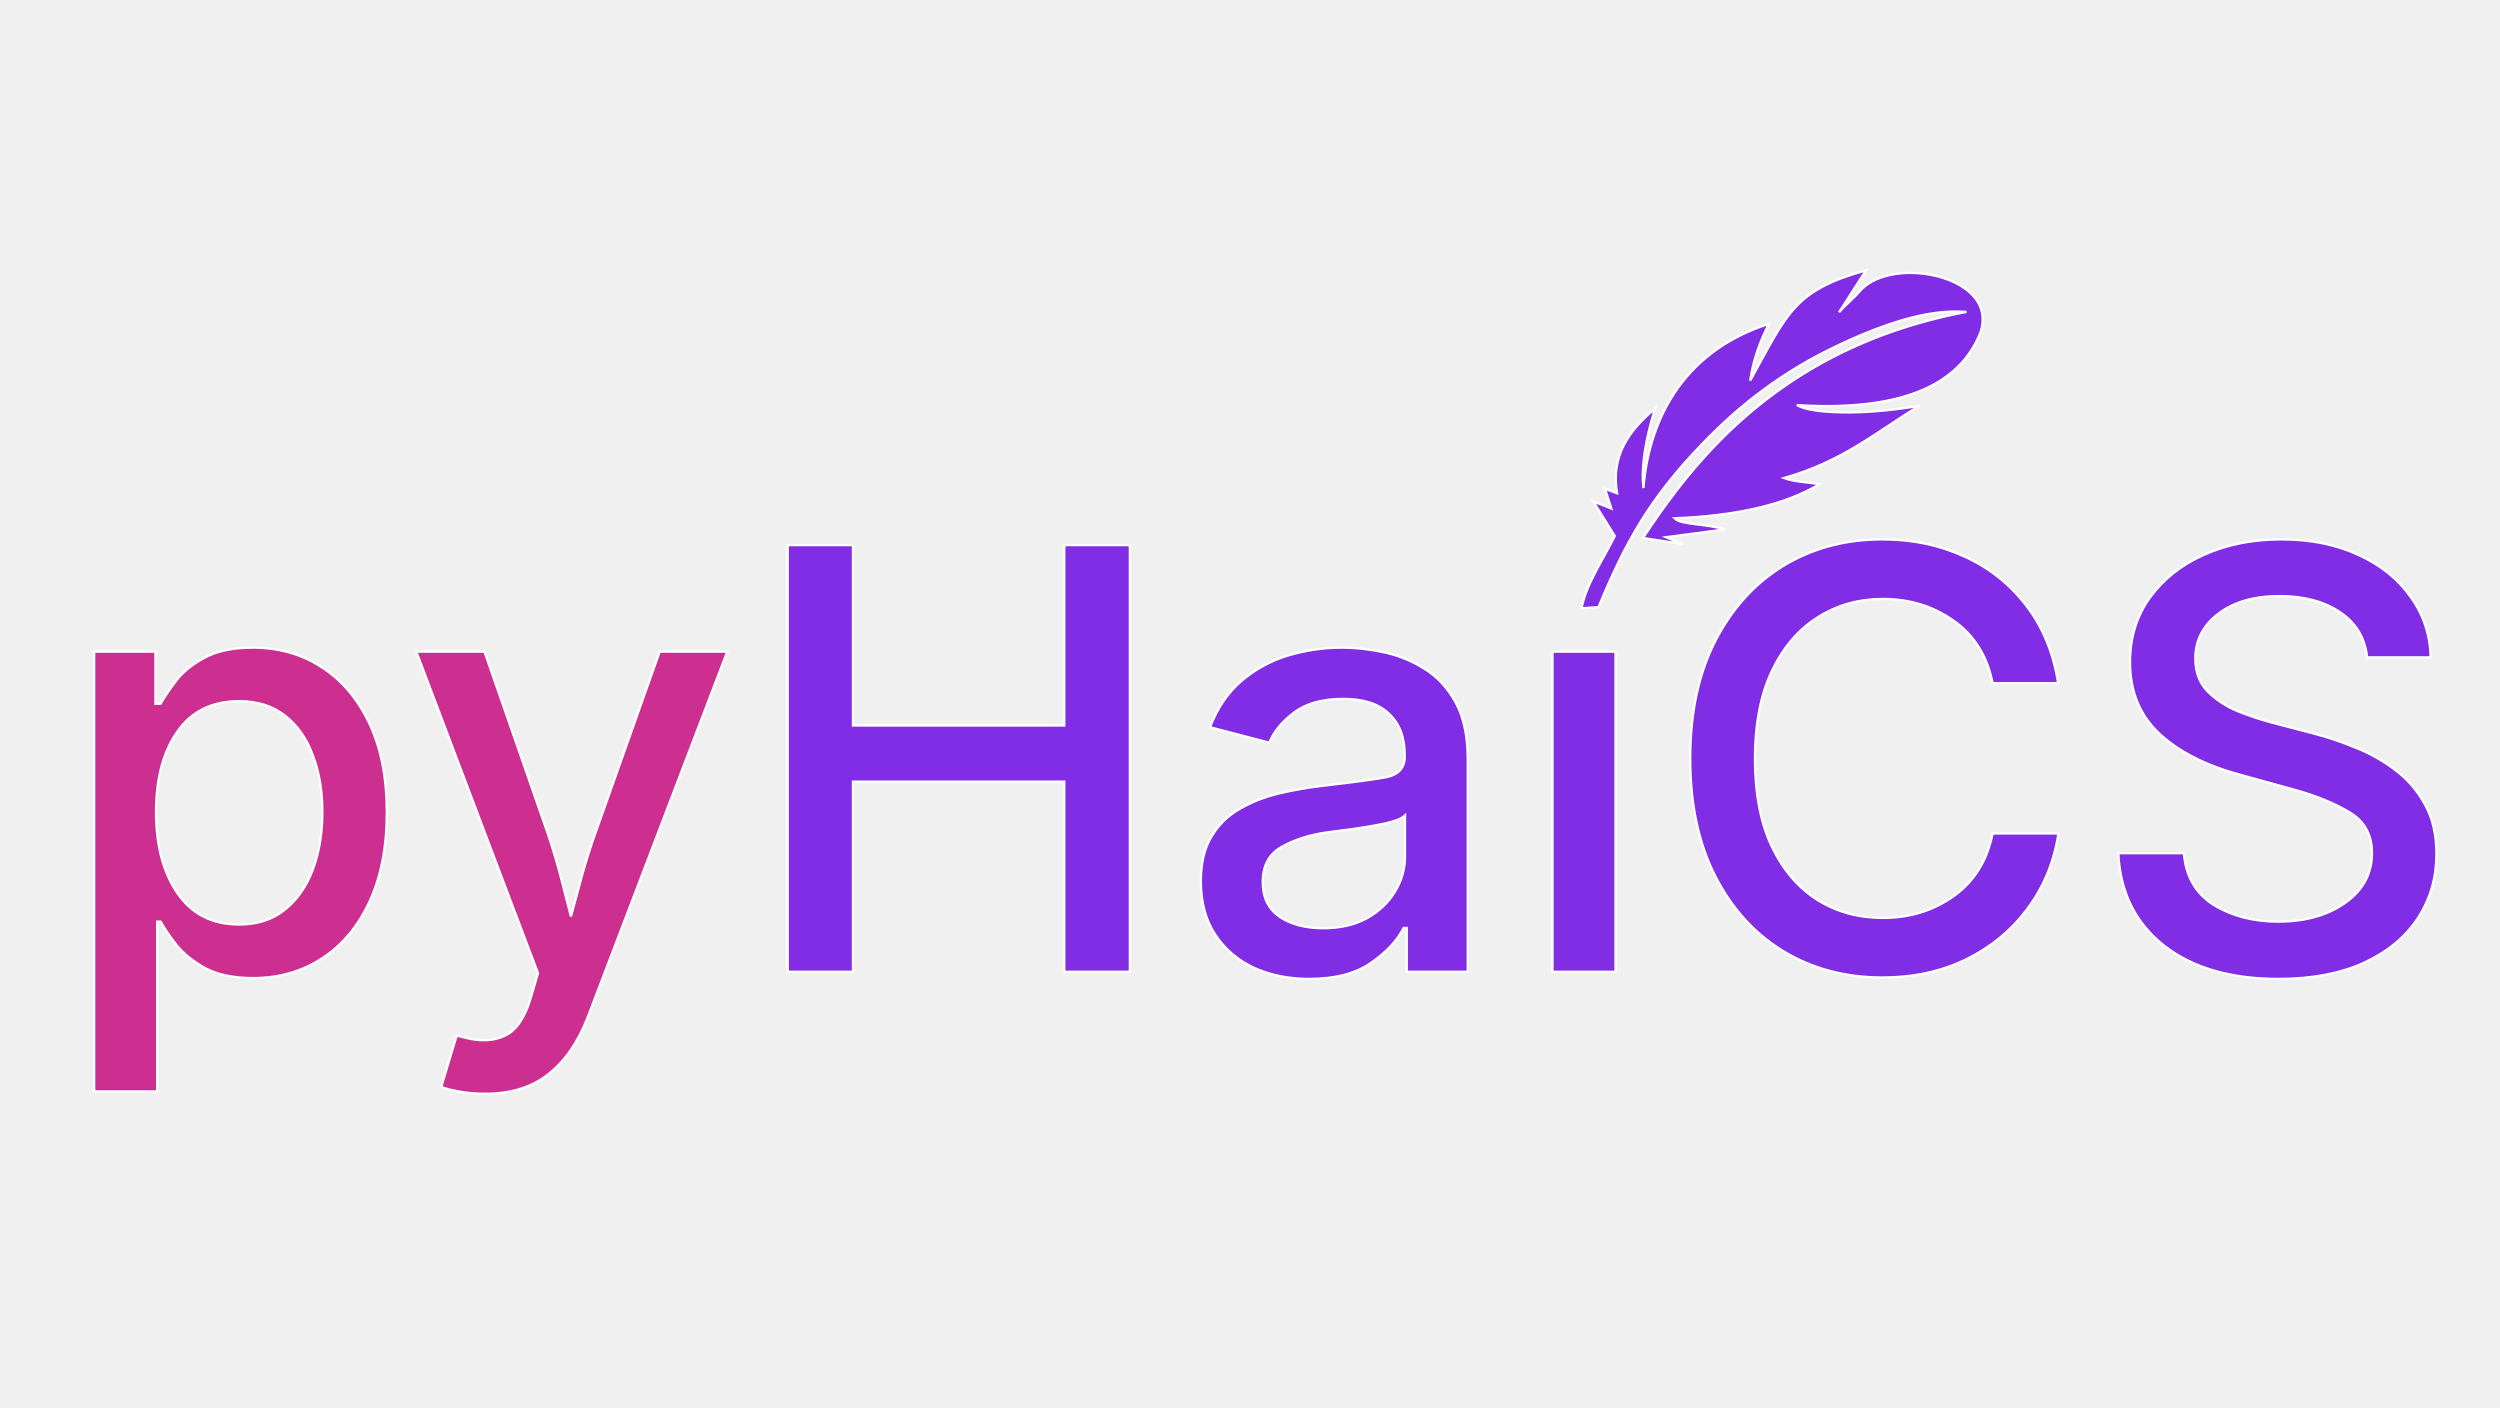
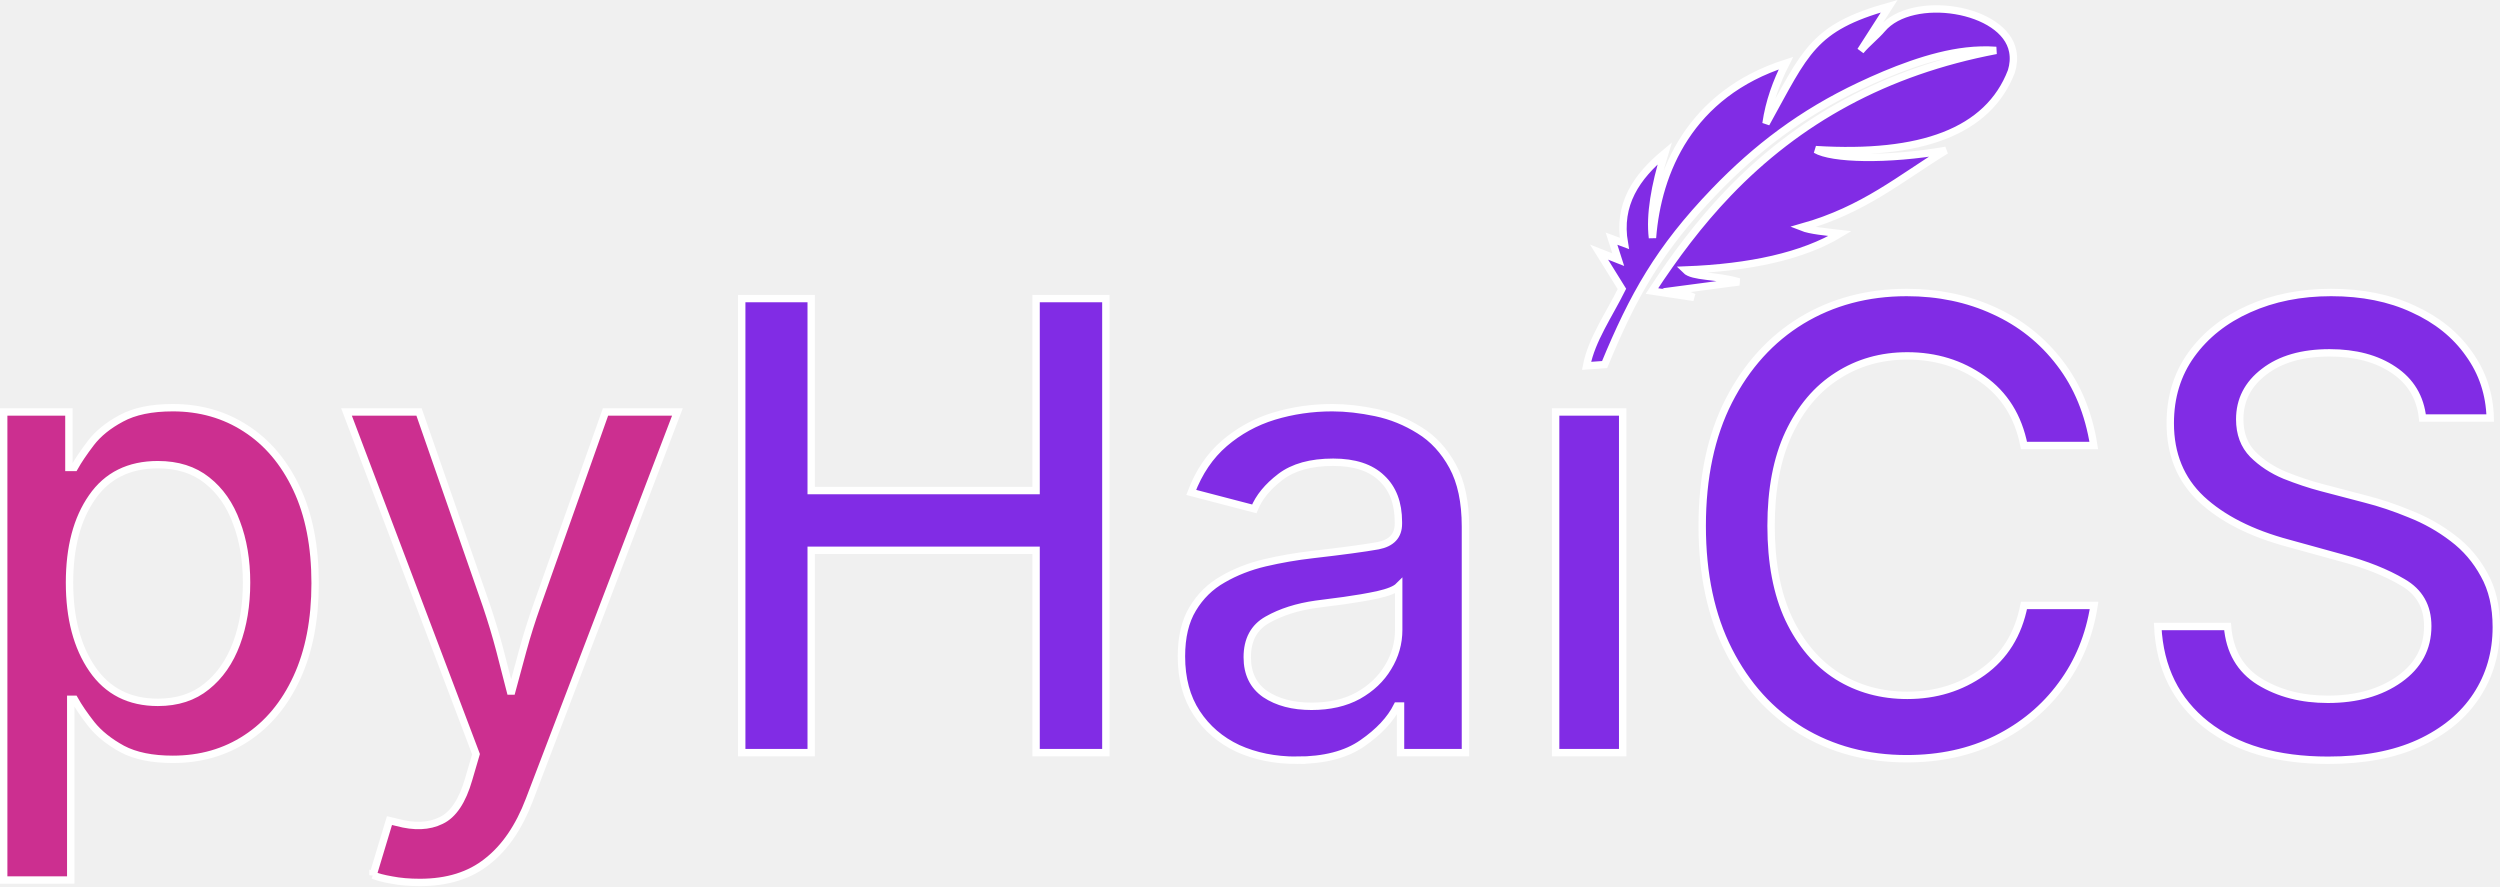
- <svg xmlns="http://www.w3.org/2000/svg" width="1080" height="608" viewBox="0 0 1080 608" version="1.1" id="svg1" xml:space="preserve">
+ <svg xmlns="http://www.w3.org/2000/svg" width="1014.848" height="359.719" viewBox="0 0 1014.848 359.719" version="1.1" id="svg1" xml:space="preserve">
  <defs id="defs1" />
-   <g id="layer1">
+   <g id="layer1" transform="translate(-39.18234,-114.2746)">
    <g id="g4" transform="translate(-13.85123,13.85123)" style="stroke:#000000;stroke-width:3;stroke-dasharray:none;stroke-opacity:1">
-       <g id="text1" style="font-size:144.468px;stroke:#000000;stroke-width:1.714;stroke-dasharray:none;stroke-opacity:1" transform="matrix(1.741828,0,0,1.758669,-412.6538,-182.7437)" aria-label="pyHaiCS" />
      <g id="g5">
        <g id="g7" style="stroke:#ffffff;stroke-width:1;stroke-dasharray:none;stroke-opacity:1">
-           <g id="text5" style="font-weight:500;font-size:253.333px;font-family:Inter;-inkscape-font-specification:'Inter, Medium';fill:#812ce5;stroke:#ffffff;stroke-width:1;stroke-dasharray:none;stroke-opacity:1" aria-label="pyHaiCS">
-             <path style="fill:#cc2f90;stroke:#ffffff;stroke-width:1;stroke-dasharray:none;stroke-opacity:1" d="M 54.534,457.653 V 267.654 h 26.471 v 22.513 h 2.227 q 2.35,-4.206 6.68,-9.896 4.453,-5.814 12.37,-10.02 7.917,-4.329 20.905,-4.329 16.576,0 29.564,8.411 13.112,8.411 20.658,24.368 7.546,15.957 7.546,38.47 0,22.266 -7.422,38.346 -7.422,16.081 -20.534,24.616 -12.988,8.535 -29.811,8.535 -12.617,0 -20.534,-4.206 -7.917,-4.329 -12.493,-10.02 -4.453,-5.69 -6.927,-10.143 h -1.484 v 73.353 z m 62.591,-72.116 q 11.875,0 19.792,-6.432 8.04,-6.432 12.122,-17.441 4.082,-11.009 4.082,-24.74 0,-13.607 -4.082,-24.368 -3.958,-10.885 -11.999,-17.194 -7.917,-6.309 -19.915,-6.309 -17.565,0 -26.719,13.236 -9.154,13.112 -9.154,34.635 0,21.647 9.277,35.13 9.277,13.483 26.595,13.483 z m 87.331,70.137 6.68,-22.142 3.092,0.742 q 10.514,2.845 17.812,-0.742 7.422,-3.464 11.256,-16.823 l 2.969,-10.143 -52.572,-138.913 h 29.44 l 27.337,78.548 q 3.092,9.154 5.443,18.06 2.35,8.906 4.577,17.812 2.35,-8.906 4.824,-17.812 2.474,-9.03 5.69,-18.06 l 27.832,-78.548 h 29.193 l -60.117,157.467 q -6.309,16.576 -17.07,24.987 -10.638,8.535 -27.337,8.535 -6.432,0 -11.504,-0.99 -4.948,-0.866 -7.546,-1.979 z" id="path6" />
-             <path d="M 354.13,405.948 V 221.638 h 28.203 v 77.93 h 91.289 v -77.93 h 28.327 V 405.948 h -28.327 v -82.135 h -91.289 v 82.135 z m 225.254,3.092 c -8.824,0 -16.782,-1.608 -23.874,-4.824 -7.01,-3.299 -12.576,-8.082 -16.699,-14.349 -4.123,-6.267 -6.185,-13.937 -6.185,-23.008 0,-7.834 1.526,-14.266 4.577,-19.297 3.051,-5.113 7.133,-9.112 12.246,-11.999 5.113,-2.969 10.803,-5.195 17.07,-6.68 6.35,-1.484 12.782,-2.598 19.297,-3.34 12.205,-1.402 21.07,-2.598 26.595,-3.587 5.525,-1.072 8.288,-4.041 8.288,-8.906 v -0.742 c 0,-7.669 -2.268,-13.607 -6.803,-17.812 -4.453,-4.288 -11.009,-6.432 -19.668,-6.432 -9.071,0 -16.204,1.979 -21.4,5.937 -5.195,3.958 -8.741,8.288 -10.638,12.988 l -25.605,-6.68 c 3.134,-8.247 7.628,-14.885 13.483,-19.915 5.855,-5.03 12.535,-8.7 20.039,-11.009 7.587,-2.309 15.503,-3.464 23.75,-3.464 5.525,0 11.421,0.66 17.689,1.979 6.267,1.319 12.164,3.711 17.689,7.174 5.525,3.381 10.02,8.247 13.483,14.596 3.464,6.35 5.195,14.514 5.195,24.492 v 91.784 h -26.348 v -18.926 h -1.361 c -2.721,5.443 -7.422,10.473 -14.102,15.091 -6.597,4.618 -15.503,6.927 -26.719,6.927 z m 6.061,-21.895 c 7.339,0 13.648,-1.443 18.926,-4.329 5.278,-2.969 9.319,-6.803 12.122,-11.504 2.886,-4.701 4.329,-9.772 4.329,-15.215 v -17.689 c -1.319,1.319 -4.164,2.474 -8.535,3.464 -4.288,0.907 -8.824,1.691 -13.607,2.35 -4.783,0.66 -8.576,1.155 -11.38,1.484 -7.669,1.072 -14.266,3.175 -19.792,6.309 -5.443,3.051 -8.164,8.123 -8.164,15.215 0,6.597 2.433,11.586 7.298,14.967 4.948,3.299 11.215,4.948 18.802,4.948 z m 99.082,18.802 V 267.654 h 27.213 V 405.948 Z m 142.5,2.474 c -15.998,0 -30.265,-3.793 -42.799,-11.38 -12.452,-7.587 -22.266,-18.431 -29.44,-32.533 -7.174,-14.102 -10.762,-30.966 -10.762,-50.592 0,-19.709 3.587,-36.615 10.762,-50.716 7.257,-14.184 17.112,-25.069 29.564,-32.656 12.535,-7.587 26.76,-11.38 42.676,-11.38 12.947,0 24.781,2.474 35.501,7.422 10.72,4.865 19.627,11.957 26.719,21.276 7.092,9.236 11.669,20.369 13.73,33.398 h -28.327 c -2.309,-11.71 -7.917,-20.699 -16.823,-26.966 -8.824,-6.267 -19.008,-9.401 -30.553,-9.401 -10.556,0 -19.998,2.68 -28.327,8.04 -8.329,5.278 -14.926,13.071 -19.792,23.379 -4.783,10.226 -7.174,22.76 -7.174,37.604 0,14.926 2.391,27.502 7.174,37.728 4.865,10.226 11.463,17.977 19.792,23.255 8.329,5.195 17.771,7.793 28.327,7.793 11.545,0 21.73,-3.134 30.553,-9.401 8.906,-6.35 14.514,-15.38 16.823,-27.09 h 28.45 c -1.897,12.205 -6.309,22.967 -13.236,32.285 -6.845,9.319 -15.668,16.658 -26.471,22.018 -10.72,5.278 -22.843,7.917 -36.367,7.917 z m 171.074,0.618 c -20.699,0 -37.192,-4.824 -49.479,-14.473 -12.287,-9.731 -18.843,-23.008 -19.668,-39.831 h 28.327 c 0.825,10.061 5.154,17.524 12.988,22.389 7.834,4.783 17.07,7.174 27.708,7.174 11.71,0 21.4,-2.721 29.069,-8.164 7.669,-5.443 11.504,-12.617 11.504,-21.523 0,-7.999 -3.381,-13.937 -10.143,-17.812 -6.68,-3.958 -14.967,-7.257 -24.863,-9.896 l -21.523,-5.937 c -15.091,-4.041 -26.884,-10.02 -35.378,-17.936 -8.411,-7.917 -12.617,-18.184 -12.617,-30.801 0,-10.638 2.845,-19.915 8.535,-27.832 5.773,-7.999 13.566,-14.184 23.379,-18.555 9.896,-4.453 21.029,-6.68 33.398,-6.68 12.617,0 23.709,2.227 33.275,6.68 9.648,4.371 17.194,10.432 22.637,18.184 5.525,7.669 8.411,16.369 8.659,26.1 h -27.461 c -0.907,-8.411 -4.824,-14.926 -11.751,-19.544 -6.845,-4.618 -15.503,-6.927 -25.977,-6.927 -11.133,0 -19.998,2.556 -26.595,7.669 -6.597,5.03 -9.896,11.463 -9.896,19.297 0,5.855 1.773,10.597 5.319,14.225 3.546,3.546 7.875,6.391 12.988,8.535 5.195,2.062 10.143,3.711 14.844,4.948 l 17.936,4.701 c 5.855,1.484 11.875,3.505 18.06,6.061 6.267,2.474 12.04,5.731 17.318,9.772 5.278,3.958 9.525,8.906 12.741,14.844 3.299,5.855 4.948,12.947 4.948,21.276 0,10.391 -2.68,19.668 -8.04,27.832 -5.36,8.164 -13.153,14.596 -23.379,19.297 -10.143,4.618 -22.43,6.927 -36.862,6.927 z" id="path7" style="stroke:#ffffff;stroke-width:1;stroke-dasharray:none;stroke-opacity:1" />
+           <g id="g1" style="stroke-width:3;stroke-dasharray:none">
+             <g id="text5" style="font-weight:500;font-size:253.333px;font-family:Inter;-inkscape-font-specification:'Inter, Medium';fill:#812ce5;stroke:#ffffff;stroke-width:3;stroke-dasharray:none;stroke-opacity:1" aria-label="pyHaiCS">
+               <path style="fill:#cc2f90;stroke:#ffffff;stroke-width:3;stroke-dasharray:none;stroke-opacity:1" d="M 54.534,457.653 V 267.654 h 26.471 v 22.513 h 2.227 q 2.35,-4.206 6.68,-9.896 4.453,-5.814 12.37,-10.02 7.917,-4.329 20.905,-4.329 16.576,0 29.564,8.411 13.112,8.411 20.658,24.368 7.546,15.957 7.546,38.47 0,22.266 -7.422,38.346 -7.422,16.081 -20.534,24.616 -12.988,8.535 -29.811,8.535 -12.617,0 -20.534,-4.206 -7.917,-4.329 -12.493,-10.02 -4.453,-5.69 -6.927,-10.143 h -1.484 v 73.353 z m 62.591,-72.116 q 11.875,0 19.792,-6.432 8.04,-6.432 12.122,-17.441 4.082,-11.009 4.082,-24.74 0,-13.607 -4.082,-24.368 -3.958,-10.885 -11.999,-17.194 -7.917,-6.309 -19.915,-6.309 -17.565,0 -26.719,13.236 -9.154,13.112 -9.154,34.635 0,21.647 9.277,35.13 9.277,13.483 26.595,13.483 z m 87.331,70.137 6.68,-22.142 3.092,0.742 q 10.514,2.845 17.812,-0.742 7.422,-3.464 11.256,-16.823 l 2.969,-10.143 -52.572,-138.913 h 29.44 l 27.337,78.548 q 3.092,9.154 5.443,18.06 2.35,8.906 4.577,17.812 2.35,-8.906 4.824,-17.812 2.474,-9.03 5.69,-18.06 l 27.832,-78.548 h 29.193 l -60.117,157.467 q -6.309,16.576 -17.07,24.987 -10.638,8.535 -27.337,8.535 -6.432,0 -11.504,-0.99 -4.948,-0.866 -7.546,-1.979 z" id="path6" />
+               <path d="M 354.13,405.948 V 221.638 h 28.203 v 77.93 h 91.289 v -77.93 h 28.327 V 405.948 h -28.327 v -82.135 h -91.289 v 82.135 z m 225.254,3.092 c -8.824,0 -16.782,-1.608 -23.874,-4.824 -7.01,-3.299 -12.576,-8.082 -16.699,-14.349 -4.123,-6.267 -6.185,-13.937 -6.185,-23.008 0,-7.834 1.526,-14.266 4.577,-19.297 3.051,-5.113 7.133,-9.112 12.246,-11.999 5.113,-2.969 10.803,-5.195 17.07,-6.68 6.35,-1.484 12.782,-2.598 19.297,-3.34 12.205,-1.402 21.07,-2.598 26.595,-3.587 5.525,-1.072 8.288,-4.041 8.288,-8.906 v -0.742 c 0,-7.669 -2.268,-13.607 -6.803,-17.812 -4.453,-4.288 -11.009,-6.432 -19.668,-6.432 -9.071,0 -16.204,1.979 -21.4,5.937 -5.195,3.958 -8.741,8.288 -10.638,12.988 l -25.605,-6.68 c 3.134,-8.247 7.628,-14.885 13.483,-19.915 5.855,-5.03 12.535,-8.7 20.039,-11.009 7.587,-2.309 15.503,-3.464 23.75,-3.464 5.525,0 11.421,0.66 17.689,1.979 6.267,1.319 12.164,3.711 17.689,7.174 5.525,3.381 10.02,8.247 13.483,14.596 3.464,6.35 5.195,14.514 5.195,24.492 v 91.784 h -26.348 v -18.926 h -1.361 c -2.721,5.443 -7.422,10.473 -14.102,15.091 -6.597,4.618 -15.503,6.927 -26.719,6.927 z m 6.061,-21.895 c 7.339,0 13.648,-1.443 18.926,-4.329 5.278,-2.969 9.319,-6.803 12.122,-11.504 2.886,-4.701 4.329,-9.772 4.329,-15.215 v -17.689 c -1.319,1.319 -4.164,2.474 -8.535,3.464 -4.288,0.907 -8.824,1.691 -13.607,2.35 -4.783,0.66 -8.576,1.155 -11.38,1.484 -7.669,1.072 -14.266,3.175 -19.792,6.309 -5.443,3.051 -8.164,8.123 -8.164,15.215 0,6.597 2.433,11.586 7.298,14.967 4.948,3.299 11.215,4.948 18.802,4.948 z m 99.082,18.802 V 267.654 h 27.213 V 405.948 Z m 142.5,2.474 c -15.998,0 -30.265,-3.793 -42.799,-11.38 -12.452,-7.587 -22.266,-18.431 -29.44,-32.533 -7.174,-14.102 -10.762,-30.966 -10.762,-50.592 0,-19.709 3.587,-36.615 10.762,-50.716 7.257,-14.184 17.112,-25.069 29.564,-32.656 12.535,-7.587 26.76,-11.38 42.676,-11.38 12.947,0 24.781,2.474 35.501,7.422 10.72,4.865 19.627,11.957 26.719,21.276 7.092,9.236 11.669,20.369 13.73,33.398 h -28.327 c -2.309,-11.71 -7.917,-20.699 -16.823,-26.966 -8.824,-6.267 -19.008,-9.401 -30.553,-9.401 -10.556,0 -19.998,2.68 -28.327,8.04 -8.329,5.278 -14.926,13.071 -19.792,23.379 -4.783,10.226 -7.174,22.76 -7.174,37.604 0,14.926 2.391,27.502 7.174,37.728 4.865,10.226 11.463,17.977 19.792,23.255 8.329,5.195 17.771,7.793 28.327,7.793 11.545,0 21.73,-3.134 30.553,-9.401 8.906,-6.35 14.514,-15.38 16.823,-27.09 h 28.45 c -1.897,12.205 -6.309,22.967 -13.236,32.285 -6.845,9.319 -15.668,16.658 -26.471,22.018 -10.72,5.278 -22.843,7.917 -36.367,7.917 z m 171.074,0.618 c -20.699,0 -37.192,-4.824 -49.479,-14.473 -12.287,-9.731 -18.843,-23.008 -19.668,-39.831 h 28.327 c 0.825,10.061 5.154,17.524 12.988,22.389 7.834,4.783 17.07,7.174 27.708,7.174 11.71,0 21.4,-2.721 29.069,-8.164 7.669,-5.443 11.504,-12.617 11.504,-21.523 0,-7.999 -3.381,-13.937 -10.143,-17.812 -6.68,-3.958 -14.967,-7.257 -24.863,-9.896 l -21.523,-5.937 c -15.091,-4.041 -26.884,-10.02 -35.378,-17.936 -8.411,-7.917 -12.617,-18.184 -12.617,-30.801 0,-10.638 2.845,-19.915 8.535,-27.832 5.773,-7.999 13.566,-14.184 23.379,-18.555 9.896,-4.453 21.029,-6.68 33.398,-6.68 12.617,0 23.709,2.227 33.275,6.68 9.648,4.371 17.194,10.432 22.637,18.184 5.525,7.669 8.411,16.369 8.659,26.1 h -27.461 c -0.907,-8.411 -4.824,-14.926 -11.751,-19.544 -6.845,-4.618 -15.503,-6.927 -25.977,-6.927 -11.133,0 -19.998,2.556 -26.595,7.669 -6.597,5.03 -9.896,11.463 -9.896,19.297 0,5.855 1.773,10.597 5.319,14.225 3.546,3.546 7.875,6.391 12.988,8.535 5.195,2.062 10.143,3.711 14.844,4.948 l 17.936,4.701 c 5.855,1.484 11.875,3.505 18.06,6.061 6.267,2.474 12.04,5.731 17.318,9.772 5.278,3.958 9.525,8.906 12.741,14.844 3.299,5.855 4.948,12.947 4.948,21.276 0,10.391 -2.68,19.668 -8.04,27.832 -5.36,8.164 -13.153,14.596 -23.379,19.297 -10.143,4.618 -22.43,6.927 -36.862,6.927 z" id="path7" style="stroke:#ffffff;stroke-width:3;stroke-dasharray:none;stroke-opacity:1" />
+             </g>
+             <path class="st0" d="m 711.437,217.71 c -5.245,10.586 -12.334,20.638 -14.364,31.225 l 7.332,-0.523 c 11.577,-27.993 22.01,-46.813 44.635,-70.351 16.979,-17.632 35.402,-31.664 59.027,-42.809 12.577,-5.941 28.684,-12.44 43.177,-14.08 3.959,-0.451 7.975,-0.582 12.091,-0.285 -44.877,8.543 -80.408,28.326 -108.792,57.982 -11.591,12.095 -21.667,25.533 -30.928,39.696 l 17.065,2.59 -7.103,-2.935 25.412,-3.362 c -9.433,-2.768 -18.751,-1.842 -21.738,-4.824 26.155,-0.986 47.65,-5.679 62.743,-14.793 -5.617,-0.653 -12.091,-1.236 -15.464,-2.578 25.283,-7.105 39.904,-19.878 58.455,-31.213 -24.111,4.206 -46.421,3.517 -52.881,-0.297 42.548,2.626 70.032,-7.153 79.45,-31.807 0.815,-2.661 1.043,-5.347 0.529,-8.056 -3.301,-17.62 -40.819,-23.573 -53.024,-9.125 -2.444,2.887 -5.888,5.537 -8.732,8.887 l 11.62,-18.119 c -31.271,8.78 -33.844,18.464 -50.023,47.633 1.286,-8.876 4.245,-16.919 8.089,-24.512 -39.075,12.535 -52.095,44.092 -54.182,70.933 -1.129,-9.363 0.958,-21.125 4.988,-34.338 -11.405,9.505 -19.166,20.662 -16.393,36.583 l -5.217,-1.937 2.744,8.543 -7.803,-3.077 z" id="path1" style="fill:#812ce5;fill-opacity:1;stroke:#ffffff;stroke-width:3;stroke-dasharray:none;stroke-opacity:1" />
          </g>
-           <path class="st0" d="m 711.437,217.71 c -5.245,10.586 -12.334,20.638 -14.364,31.225 l 7.332,-0.523 c 11.577,-27.993 22.01,-46.813 44.635,-70.351 16.979,-17.632 35.402,-31.664 59.027,-42.809 12.577,-5.941 28.684,-12.44 43.177,-14.08 3.959,-0.451 7.975,-0.582 12.091,-0.285 -44.877,8.543 -80.408,28.326 -108.792,57.982 -11.591,12.095 -21.667,25.533 -30.928,39.696 l 17.065,2.59 -7.103,-2.935 25.412,-3.362 c -9.433,-2.768 -18.751,-1.842 -21.738,-4.824 26.155,-0.986 47.65,-5.679 62.743,-14.793 -5.617,-0.653 -12.091,-1.236 -15.464,-2.578 25.283,-7.105 39.904,-19.878 58.455,-31.213 -24.111,4.206 -46.421,3.517 -52.881,-0.297 42.548,2.626 70.032,-7.153 79.45,-31.807 0.815,-2.661 1.043,-5.347 0.529,-8.056 -3.301,-17.62 -40.819,-23.573 -53.024,-9.125 -2.444,2.887 -5.888,5.537 -8.732,8.887 l 11.62,-18.119 c -31.271,8.78 -33.844,18.464 -50.023,47.633 1.286,-8.876 4.245,-16.919 8.089,-24.512 -39.075,12.535 -52.095,44.092 -54.182,70.933 -1.129,-9.363 0.958,-21.125 4.988,-34.338 -11.405,9.505 -19.166,20.662 -16.393,36.583 l -5.217,-1.937 2.744,8.543 -7.803,-3.077 z" id="path1" style="fill:#812ce5;fill-opacity:1;stroke:#ffffff;stroke-width:1;stroke-dasharray:none;stroke-opacity:1" />
        </g>
      </g>
    </g>
  </g>
  <style type="text/css" id="style1">.st0{fill-rule:evenodd;clip-rule:evenodd;}</style>
</svg>
